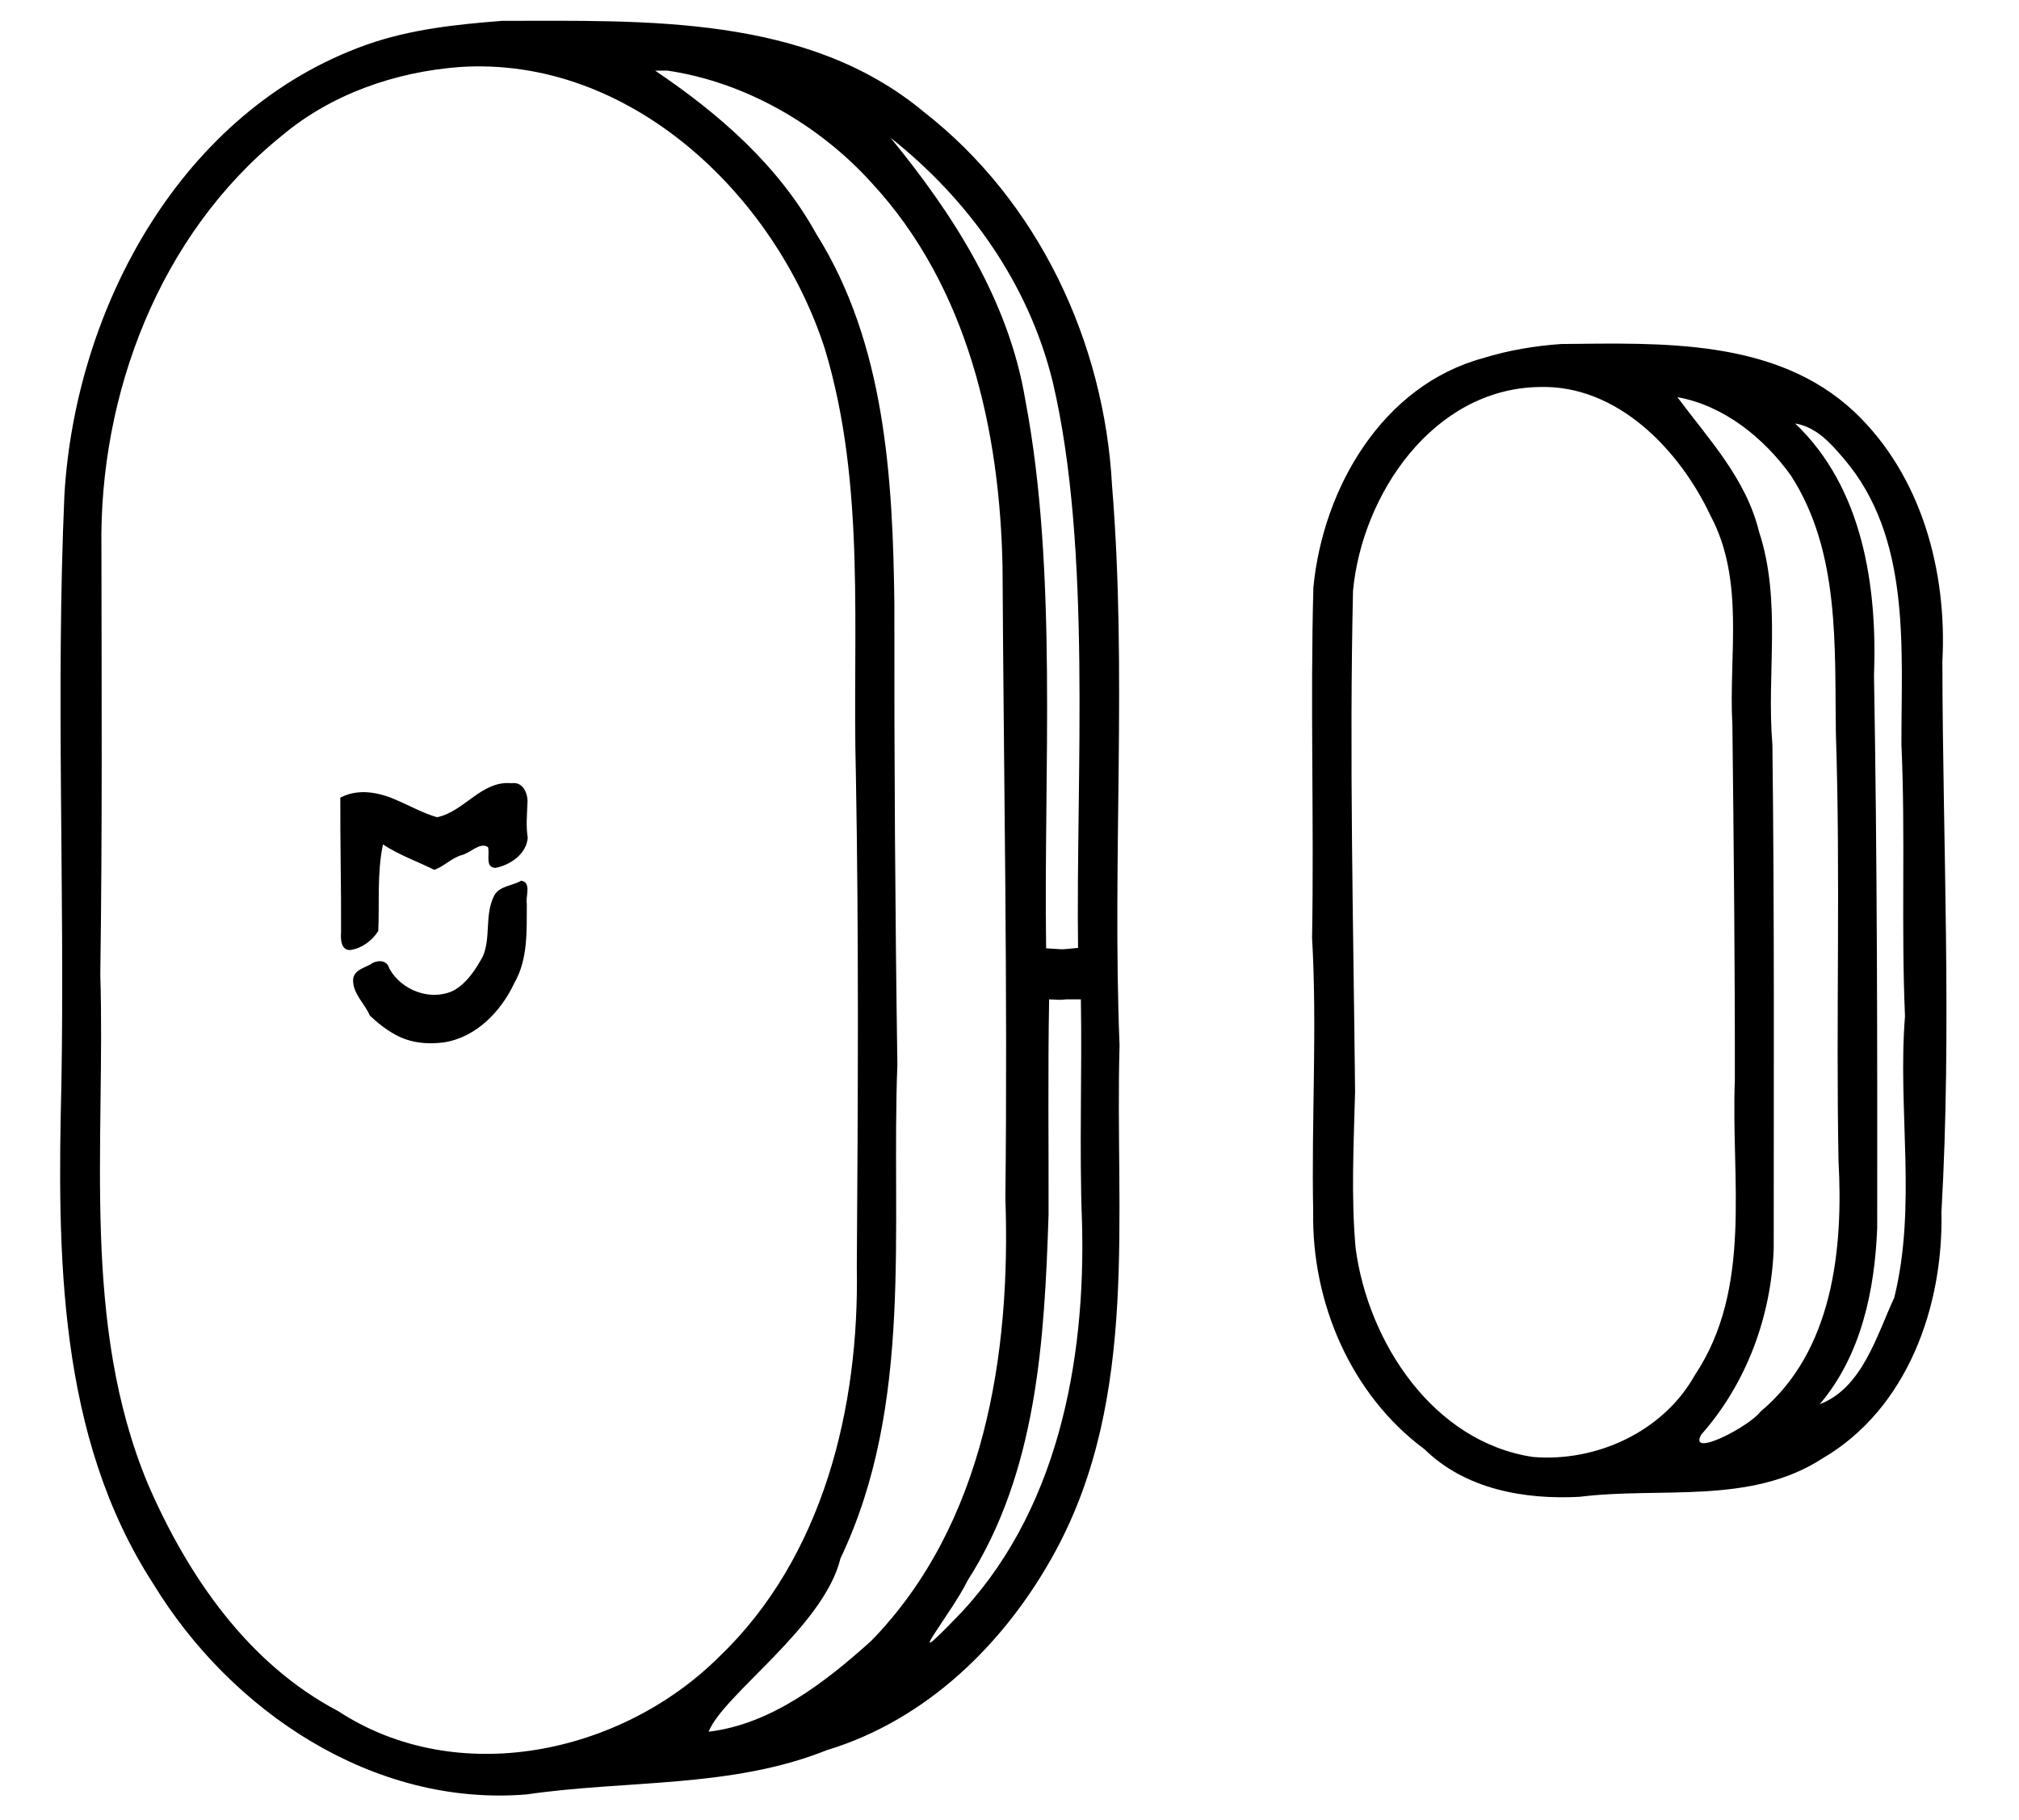
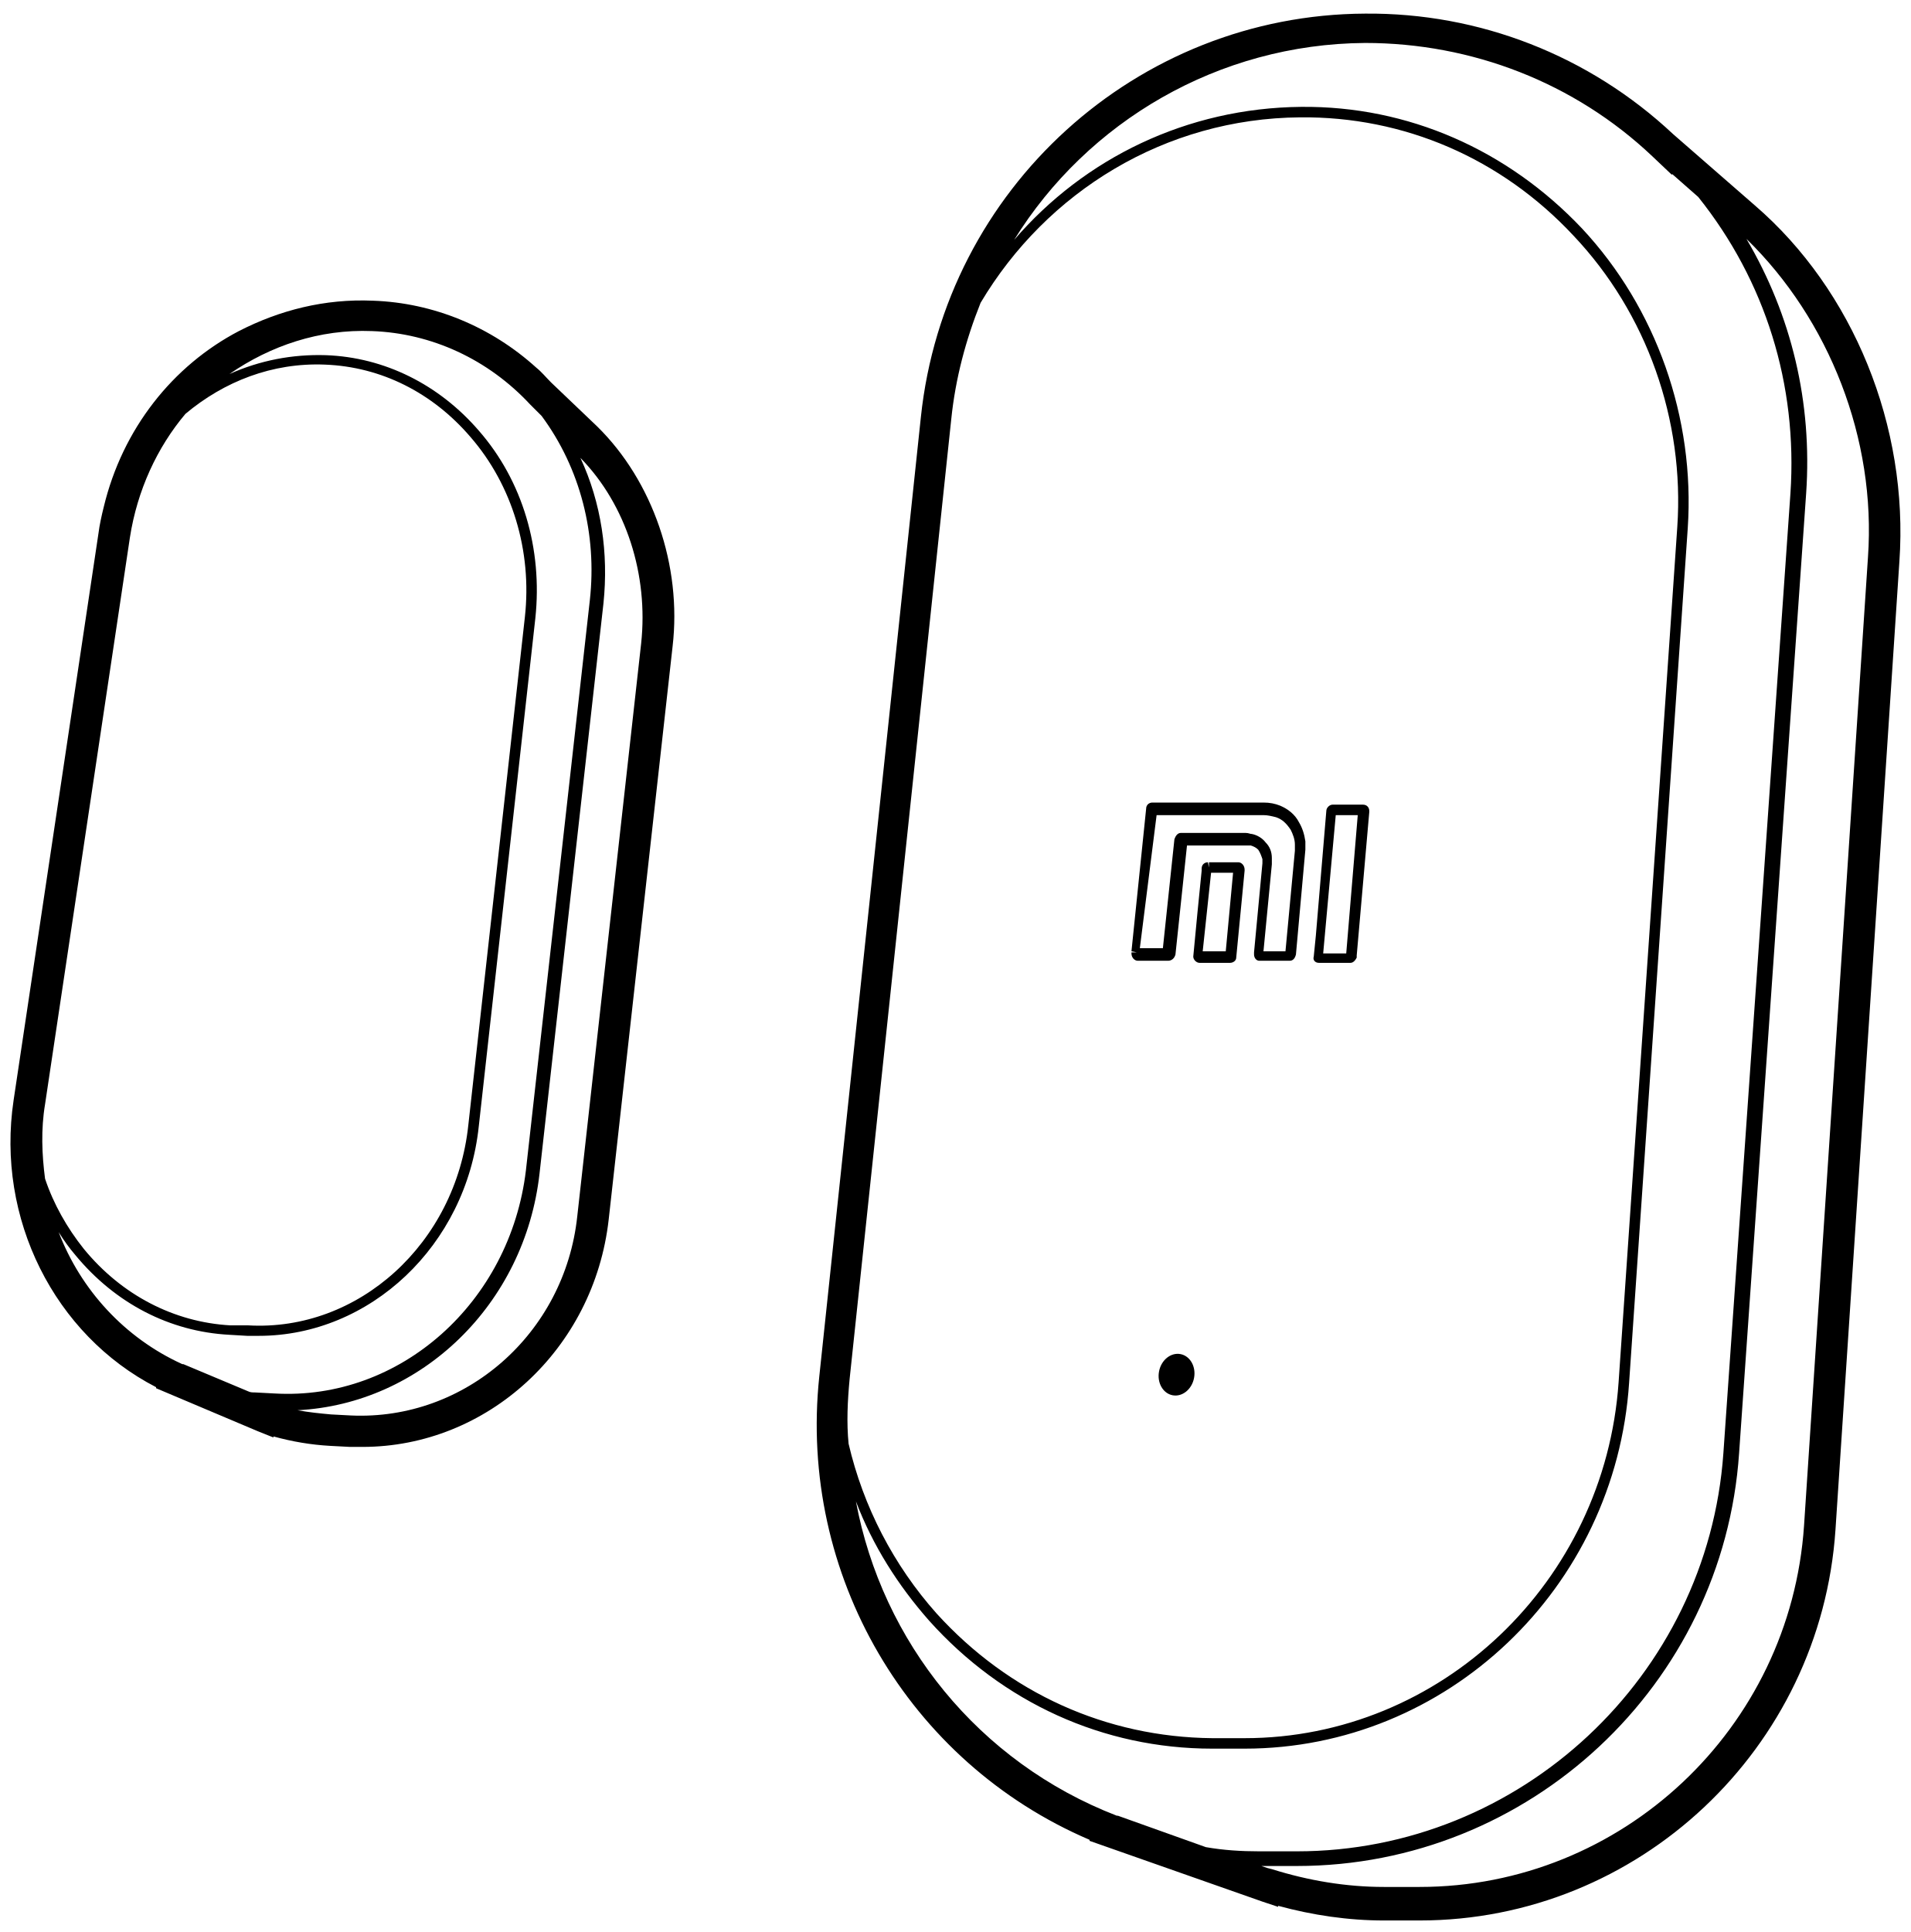
- <svg xmlns="http://www.w3.org/2000/svg" version="1.1" id="svg2" x="0px" y="0px" viewBox="0 0 1075 969" style="enable-background:new 0 0 1075 969;" xml:space="preserve">
-   <style type="text/css">
- 	.st0{fill:#3F3B3B;}
- </style>
-   <g id="_x23_fefefeff">
- </g>
-   <g id="_x23_3f3b3bff">
-     <path id="path6" d="   M267.4,11.1c76.3,0,162.2-3.4,224.5,48.5C552.8,107.1,588,182,592.1,258.6c8.1,99.1,0,198.8,4,298.1   c-2.6,90.5,10.7,186.8-34.2,269.5c-26.2,48.3-68.1,89.6-121.6,105.8c-50.9,20.4-106.6,15.8-159.9,23.6   c-81.8,6.7-157.4-44.3-198.7-112c-51.1-78.8-51.2-176-49-266.7c1.8-104.3-3-208.9,1.6-313.4c5.9-100,62.6-204.8,160.9-239.7   C218.4,15.6,242.9,13,267.4,11.1z M149.9,72.4C85,124.8,52.7,209.8,54,291.9c0.1,75.6,0.5,151.2-0.6,226.9   c2.8,90.5-10.4,185.8,25.4,271.6c21.1,48.7,53.2,95.6,101.2,120.8c63.5,41.6,150.7,22.9,202.7-28.7c55.6-53,74.9-133,73.5-207.7   c0.6-87.6,1.1-175.2-0.5-262.8c-2-75.4,5.6-153.3-16.6-226.5c-26.6-82-104-155.9-194.5-149.8C210.5,38.3,176.3,50.1,149.9,72.4z    M348.8,37.6c34.1,23,65.7,50.5,85.9,87.1c36.6,58.3,40.7,129.9,41.5,197.1c-0.1,81.7,0.4,163.4,1.6,245.1   c-3.4,87.8,8.9,180.8-30.3,263c-8.8,36.4-62.4,72.5-70.2,92.3c33.5-4,62.3-26.5,86.6-48.4c60.4-62,74.4-152.7,71.4-235.8   c1.3-111.8-0.9-223.5-1.5-335.3c-1.3-73.3-18.4-149.8-69.5-205.1c-27.9-31-67.5-53.9-108.9-60L348.8,37.6z M474.1,73.3   c33.3,40.6,63,86.7,71.8,139.6C563.3,304.1,555.6,412,557,505c11.8,0.8,7.3,0.6,17-0.2c-1.2-91.4,7.5-212.4-13.5-301.5   C547.7,151.1,515.9,106.4,474.1,73.3z M558.6,532.2c-0.7,38.7-0.2,77.7-0.3,114.7c-2.2,66.7-6.1,136.9-43.1,194.8   c-8.7,17.8-36.6,51.4-6.7,20.5c54.4-55.4,69.7-136.7,67.6-211.6c-1.5-39.5,0.1-79-0.6-118.4l-7.7,0   C563.4,532.7,563.4,532.3,558.6,532.2z" />
-     <path id="path8" class="st0" d="M444.2,77.8C444.8,78.4,444.8,78.4,444.2,77.8z" />
-     <path id="path10" d="M831.2,183.2c53.2-0.5,114.1-3.1,155.9,35.9c36,33.9,49.7,85.1,47.1,133.2   c0.2,97.7,5.1,195.5-0.5,293.2c1.1,50.2-18.1,104.8-63.4,131.2c-38.4,24.9-86.2,15-129.2,20.4c-29.4,1.6-60.9-4-82.6-25.3   c-39.3-29.1-60.2-78.3-59.3-126.6c-1-48.6,2.2-97.2-0.6-145.8c1.1-62.2-1-124.5,0.7-186.6c5.1-52.7,36.6-107.5,90.4-122.1   C803.2,186.5,817.2,184.2,831.2,183.2L831.2,183.2z M819.4,206.1c-56.2,1-94.1,56.9-99,108.5c-2,88.9,0.2,177.9,1.1,266.8   c-0.7,27.8-2.2,55.7,0.3,83.4c6.7,50.2,41.4,103.2,94.5,111.1c33.7,2.8,69.3-13.5,86.1-43.6c31-46.4,19.2-104.4,21.3-156.8   c0.1-63.1-0.6-126.2-1.3-189.2c-2.1-37.3,6.8-76.9-11.6-111.6C894.3,239.6,861.1,204.7,819.4,206.1z M893.1,211.5   c16.7,22.4,36.6,43.4,43.5,71.7c12.1,36.8,3.9,75.6,7.1,113.4c1.1,89.4,0.7,178.8,0.7,268.2c-1.3,36.2-14.5,72-38.6,99.2   c-7.1,12.7,25.6-4.3,31.5-12.2c38.7-32.3,44.2-86.6,41.6-133.7c-1.4-75.9,1.1-151.8-1.4-227.6c-0.7-46.2,2.3-96.5-23.9-137.2   C939.2,233.2,917.8,215.9,893.1,211.5L893.1,211.5z M955.8,225.5c36.1,34.3,43.8,86.8,42,134.3c1.7,98,1.8,196.1,1.7,294.1   c-1.3,33.2-8.5,67.9-30.6,93.9c22.6-8.6,30.3-36.5,39.7-56.8c12.1-49.1,1.7-99.9,5.7-149.8c-2.1-48.2,0.3-96.5-1.9-144.7   c-0.1-51.6,5.3-110.3-30.8-152.4C974.5,235.8,967.2,227.5,955.8,225.5L955.8,225.5z" />
-     <path id="path12" d="M272.4,417.1c6.4-1,9,6.1,8.4,11.3c-0.2,5.9-0.8,11.8,0.2,17.7   c-0.7,8.7-9.3,14.6-17.3,16.1c-5.7-0.4-2.7-7.5-3.9-11.1c-4.3-2.9-9.7,3.5-14.4,4.4c-5.1,1.6-9.8,6.4-14.2,7.7   c-9.1-4.5-18.8-7.9-27.3-13.5c-3.2,15.2-1.8,30.7-2.5,46.1c-3.2,5.1-8.7,9.2-14.7,10.1c-5.3,0.4-5.4-6-5.1-9.8   c0.1-23.8-0.5-47.6-0.4-71.3c9.5-5.1,20.8-2.9,30.2,1.4c7.1,3,13.9,6.9,21.3,9C247.3,432.2,256.4,415.5,272.4,417.1L272.4,417.1z" />
-     <path id="path14" d="M277.5,469c5.7,0.9,2.2,8.5,3,12.4c-0.1,14.2,0.7,29.3-6.6,42   c-7.1,15.2-20.3,29-37.5,31.7c-8.8,1.2-18.1,0.3-25.9-4.1c-5-2.7-9.5-6.3-13.6-10.2c-2.7-6.4-9-11.5-8.9-18.9   c0.2-5.1,5.5-6.3,9.2-8.3c3.3-2.5,8.9-2.7,10.1,2.2c6.4,11.6,22,17.6,34.2,11.7c7.2-4,11.8-11.3,15.6-18.2   c4.4-10.3,0.8-22.4,6.1-32.5C266.1,471.7,272.8,471.8,277.5,469L277.5,469z" />
-     <path id="path16" class="st0" d="M54.2,504.8C54.8,505.4,54.8,505.4,54.2,504.8z" />
-     <path id="path18" class="st0" d="M54.2,520.8C54.8,521.4,54.8,521.4,54.2,520.8z" />
-     <path id="path20" class="st0" d="M558.2,533.8C558.8,534.4,558.8,534.4,558.2,533.8z" />
-     <path id="path22" class="st0" d="M54.2,558.8C54.8,559.4,54.8,559.4,54.2,558.8z" />
-     <path id="path24" class="st0" d="M54.2,565.8C54.8,566.4,54.8,566.4,54.2,565.8z" />
-     <path id="path26" class="st0" d="M551.2,844.8C551.8,845.4,551.8,845.4,551.2,844.8z" />
-     <path id="path28" class="st0" d="M113.2,849.8C113.8,850.4,113.8,850.4,113.2,849.8z" />
-     <path id="path30" class="st0" d="M117.2,855.8C117.8,856.4,117.8,856.4,117.2,855.8z" />
-     <path id="path32" class="st0" d="M123.2,864.3C123.5,864.2,123.5,864.2,123.2,864.3z" />
-     <path id="path34" class="st0" d="M400.2,915.8C400.8,916.4,400.8,916.4,400.2,915.8z" />
-     <path id="path36" class="st0" d="M394.2,916.8C394.8,917.4,394.8,917.4,394.2,916.8z" />
-     <path id="path38" class="st0" d="M461.2,924.8C461.8,925.4,461.8,925.4,461.2,924.8z" />
-     <path id="path40" class="st0" d="M418.2,939.8C418.8,940.4,418.8,940.4,418.2,939.8z" />
+ <svg xmlns="http://www.w3.org/2000/svg" version="1.1" id="Layer_1" x="0px" y="0px" viewBox="0 0 182.4 184.4" style="enable-background:new 0 0 182.4 184.4;" xml:space="preserve">
+   <g>
+     <path d="M167.5,19.6l-7.8-6.8l0,0c-8-7.5-18.5-11.6-29.4-11.5C108.5,1.4,90.2,18,87.9,39.8l-9.7,91.6c-2,18.9,8.5,36.8,25.8,44.2   v0.1l16.5,5.8l1.5,0.5v-0.1c3.3,0.9,6.7,1.4,10.1,1.4h3.2c0.1,0,0.1,0,0.2,0c20.9,0,38.3-16.4,39.7-37.3l6.1-92.4   C182.2,40.7,176.9,27.7,167.5,19.6z M81.1,131.6L90.8,40c0.4-3.9,1.4-7.6,2.8-11.1c6.3-10.6,17.6-17.6,30.5-17.7   c9.9-0.1,19.2,3.9,26.1,11.3c7,7.4,10.6,17.6,9.9,27.8l-5.6,81.6c-1.3,19.1-17,34-35.7,34c-0.1,0-0.1,0-0.2,0h-2.9   c-10.1-0.1-19.4-4.3-26.3-11.9c-4.1-4.6-7-10.2-8.4-16.2C80.8,135.8,80.9,133.7,81.1,131.6z M115.1,176.3l-8.4-3h-0.1   c-13.2-5.1-22.4-16.6-24.9-30c1.6,4.2,4,8,7,11.4c7,7.8,16.6,12.2,27,12.2h2.9c0.1,0,0.1,0,0.2,0c19.3,0,35.4-15.3,36.7-34.9   l5.6-81.6c0.7-10.5-3-21-10.1-28.6c-7.1-7.5-16.6-11.7-26.8-11.6c-10.9,0.1-20.7,4.9-27.4,12.7c7-11.3,19.5-18.7,33.5-18.8   c10.2,0,20,3.8,27.4,10.8l1.9,1.8v-0.1l2.5,2.2c6.4,8,9.5,17.9,8.8,28.3l-6.4,91.6c-1.5,21.3-19.4,38-40.7,38c-0.1,0-0.1,0-0.2,0   h-3.4C118.5,176.7,116.8,176.6,115.1,176.3z M178.3,53.2l-6.1,92.4c-1.3,19.4-17.4,34.5-36.7,34.5c-0.1,0-0.1,0-0.2,0h-3.2   c-3.6,0-7.2-0.6-10.7-1.7l-0.4-0.1l-0.6-0.2h3.2c0.1,0,0.1,0,0.2,0c22.2,0,40.7-17.3,42.2-39.4l6.4-91.6c0.6-8.7-1.4-17-5.7-24.3   C174.6,30.5,179.1,41.9,178.3,53.2z" />
+     <path d="M108.6,91.7h2.9c0.3,0,0.6-0.2,0.7-0.6l1.1-10.4h5.7c0.1,0,0.3,0,0.4,0c0.3,0.1,0.5,0.2,0.7,0.4c0.2,0.3,0.3,0.6,0.4,0.9   c0,0.1,0,0.3,0,0.4l-0.8,8.5c0,0.1,0,0.1,0,0.2c0,0.3,0.2,0.6,0.5,0.6h2.9l0,0c0.3,0,0.5-0.2,0.6-0.6l0.9-10c0-0.3,0-0.5,0-0.8   c-0.1-0.7-0.3-1.3-0.6-1.8c-0.4-0.8-1.1-1.3-1.8-1.6c-0.5-0.2-1-0.3-1.6-0.3l0,0h-10.5H110c-0.3,0-0.6,0.2-0.6,0.6L108,90.8   l0.5,0.1H108V91l0,0C108,91.4,108.3,91.7,108.6,91.7z M113.3,80.6h-0.5H113.3C113.3,80.5,113.3,80.5,113.3,80.6z M110.4,77.8h10.2   l0,0c0.4,0,0.8,0.1,1.2,0.2c0.6,0.2,1,0.6,1.4,1.2c0.2,0.4,0.4,0.9,0.4,1.4c0,0.2,0,0.4,0,0.6l-0.9,9.6h-2.1l0.8-8.3   c0-0.2,0-0.4,0-0.6c0-0.6-0.2-1.1-0.6-1.5c-0.3-0.4-0.8-0.7-1.3-0.8c-0.2,0-0.3-0.1-0.6-0.1h-6h-0.2c-0.3,0-0.5,0.3-0.6,0.6   L111,90.5h-2.2L110.4,77.8z M109,90.9L109,90.9l-0.5,0.1L109,90.9z" />
+     <path d="M125.9,91.9h2.9h0.1c0.3,0,0.5-0.3,0.6-0.5c0,0,0-0.1,0-0.2l1.2-13.7v-0.1c0-0.3-0.2-0.6-0.6-0.6H130h-2.8   c-0.3,0-0.6,0.3-0.6,0.6l-1,11.9l-0.2,2l0,0C125.3,91.6,125.5,91.9,125.9,91.9z M127.5,77.5L127.5,77.5l-0.5,0.1L127.5,77.5z    M127.5,77.8h2.1L128.5,91h-2.2L127.5,77.8z" />
+     <path d="M118.2,82.3h-2.8v0.5l-0.1-0.5c-0.3,0-0.6,0.2-0.6,0.6c0,0,0,0.1,0,0.2l-0.4,4l-0.4,4.2l0,0c0,0.3,0.3,0.6,0.6,0.6h2.9   c0.3,0,0.6-0.2,0.6-0.5l0.8-8.3V83C118.8,82.6,118.5,82.3,118.2,82.3z M117,90.8h-2.2l0.8-7.5h2.1L117,90.8z" />
+     <path d="M52.6,36.5c-0.5-0.5-0.9-1-1.4-1.4l0,0l0,0c-4.3-3.9-9.8-6.2-15.6-6.4c-4.6-0.2-8.9,0.9-12.8,2.9   c-6.3,3.3-11.1,9.3-12.9,16.8c-0.2,0.8-0.4,1.7-0.5,2.5L1.3,105c-1.7,11.3,3.9,22.4,13.6,27.4v0.1l9.7,4.1l1.5,0.6v-0.1   c1.8,0.5,3.6,0.8,5.4,0.9l1.9,0.1c0.4,0,0.8,0,1.2,0c11.9,0,22.1-9.3,23.5-21.7l6.1-54.7c0.9-7.7-1.9-15.8-7.2-21L52.6,36.5z    M26.2,133l-1.9-0.1c-0.2,0-0.4,0-0.6-0.1l-6.2-2.6h-0.1c-5.5-2.5-9.7-7.1-11.8-12.6c0.5,0.8,1,1.5,1.6,2.2c3.8,4.6,9,7.3,14.7,7.6   l1.7,0.1l0,0c0.4,0,0.7,0,1.1,0c10.6,0,19.8-8.6,21-20L51.1,59c0.7-6.6-1.2-13.1-5.4-17.9c-3.8-4.4-9-7-14.6-7.2   c-3.2-0.1-6.3,0.5-9.2,1.8c3.9-2.7,8.6-4.3,13.6-4.1c5.7,0.2,11.1,2.7,15.1,7l1.1,1.1c3.7,5,5.3,11.3,4.6,17.6l-6.1,54.4   C48.7,124.3,38.2,133.7,26.2,133z M22,126.5c-5.4-0.3-10.4-2.9-14-7.3c-1.6-2-2.9-4.3-3.7-6.7c-0.3-2.3-0.4-4.7,0-7.1l8.1-54.1   c0.7-4.5,2.6-8.6,5.3-11.8c3.7-3.1,8.3-4.9,13.3-4.7c5.4,0.2,10.3,2.7,13.9,6.9c4,4.6,5.9,10.9,5.2,17.2l-5.4,48.5   c-1.2,11.3-10.5,19.7-21,19.1l0,0L22,126.5z M61.2,61.4l-6.1,54.7c-1.2,11.2-10.7,19.5-21.6,19l-1.9-0.1c-1.1-0.1-2.1-0.2-3.2-0.4   c11.8-0.6,21.7-10.1,23.1-22.6l6.1-54.4c0.5-4.8-0.2-9.6-2.2-13.9C59.8,48.2,61.9,54.9,61.2,61.4z" />
+     <ellipse transform="matrix(0.1917 -0.9815 0.9815 0.1917 -37.9972 216.2779)" cx="112.3" cy="131.2" rx="2" ry="1.7" />
  </g>
</svg>
